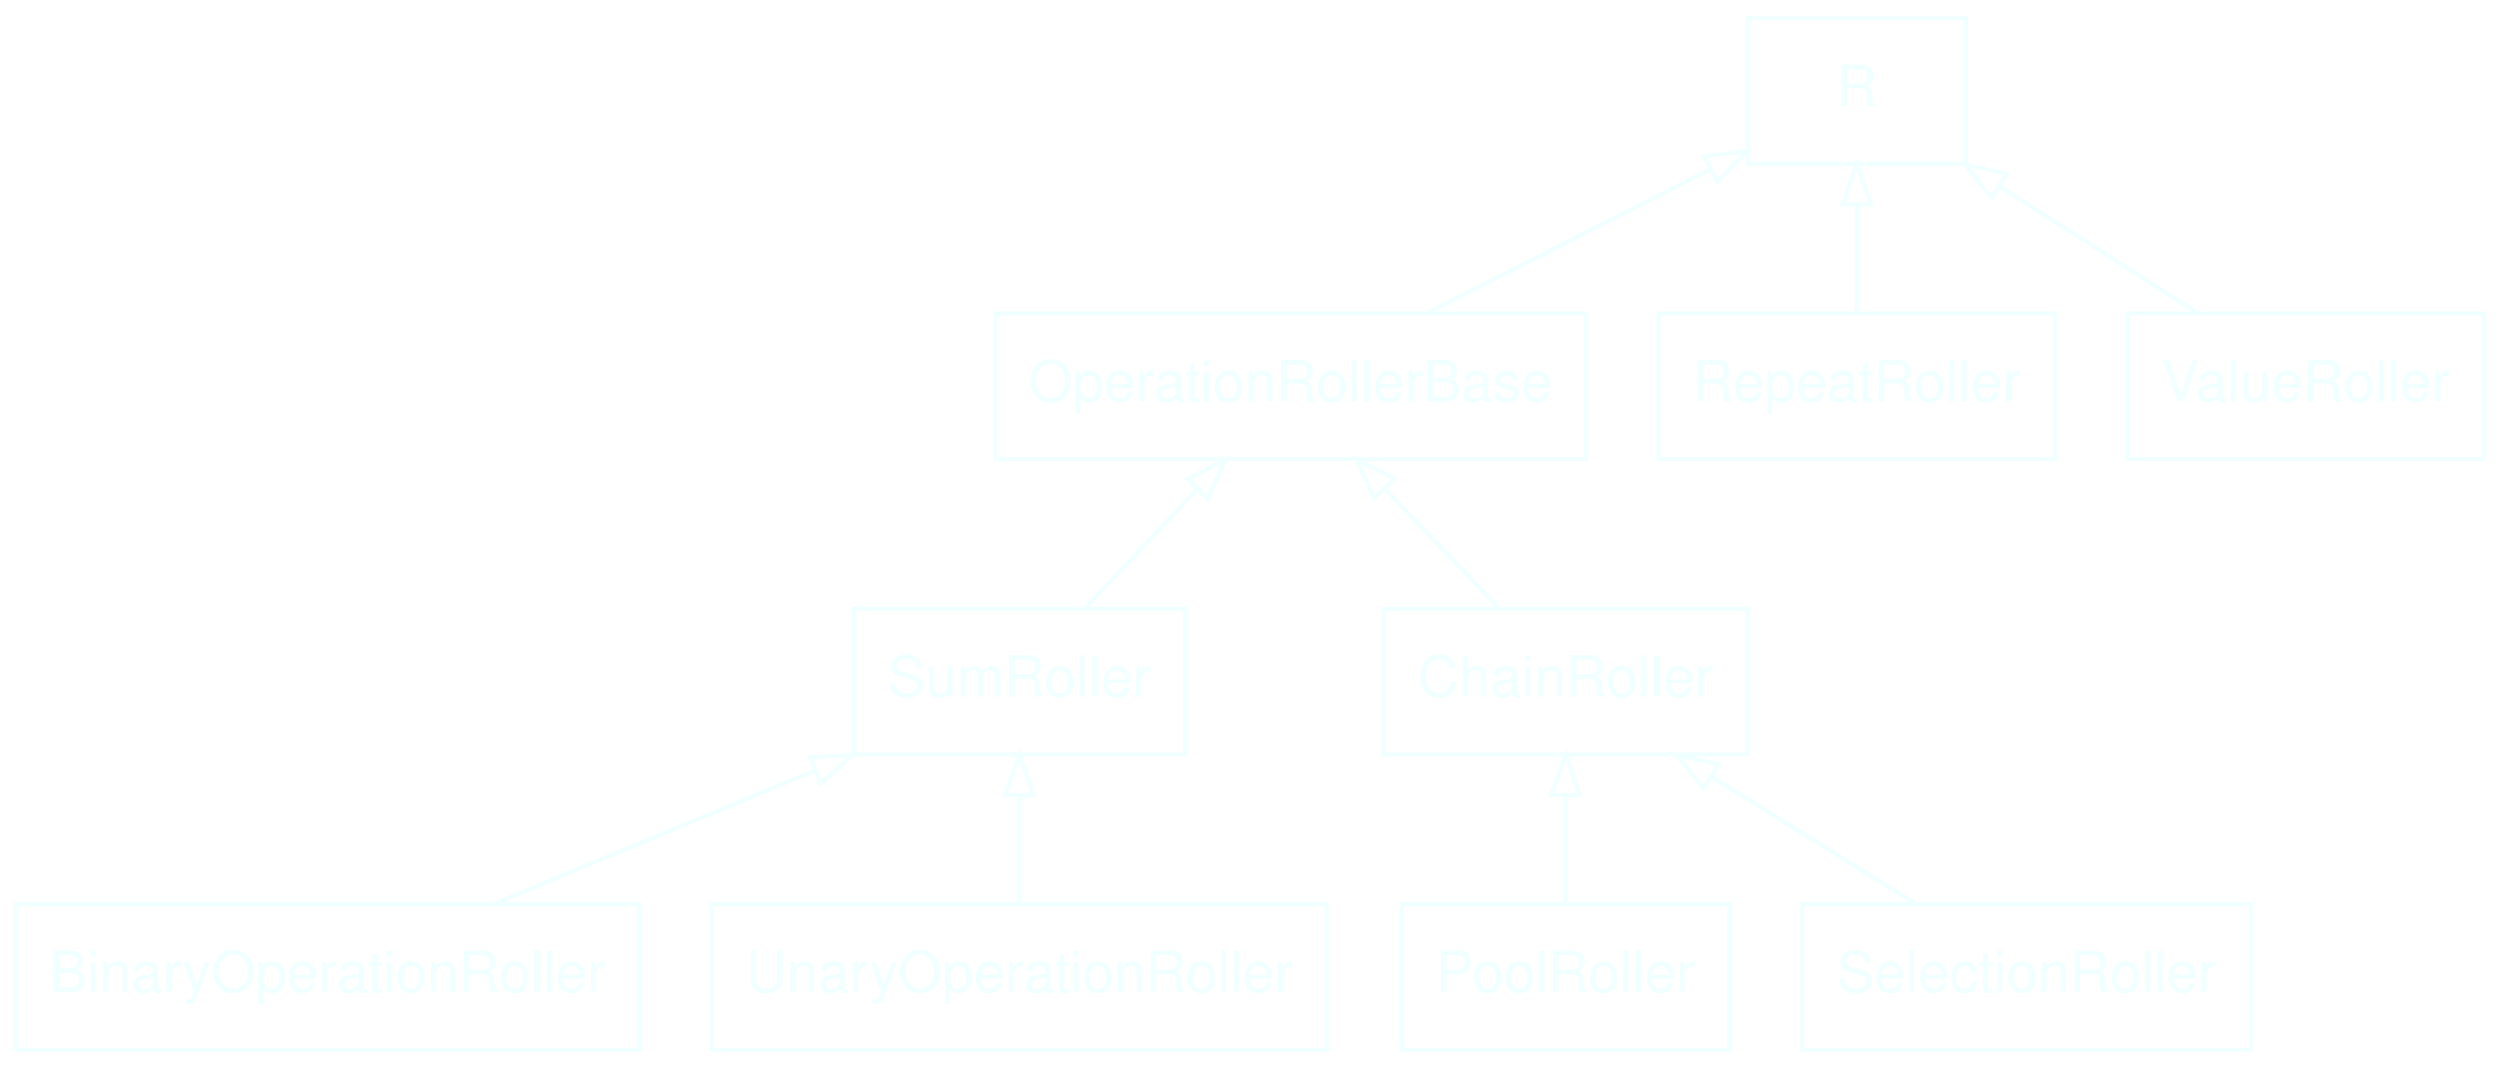
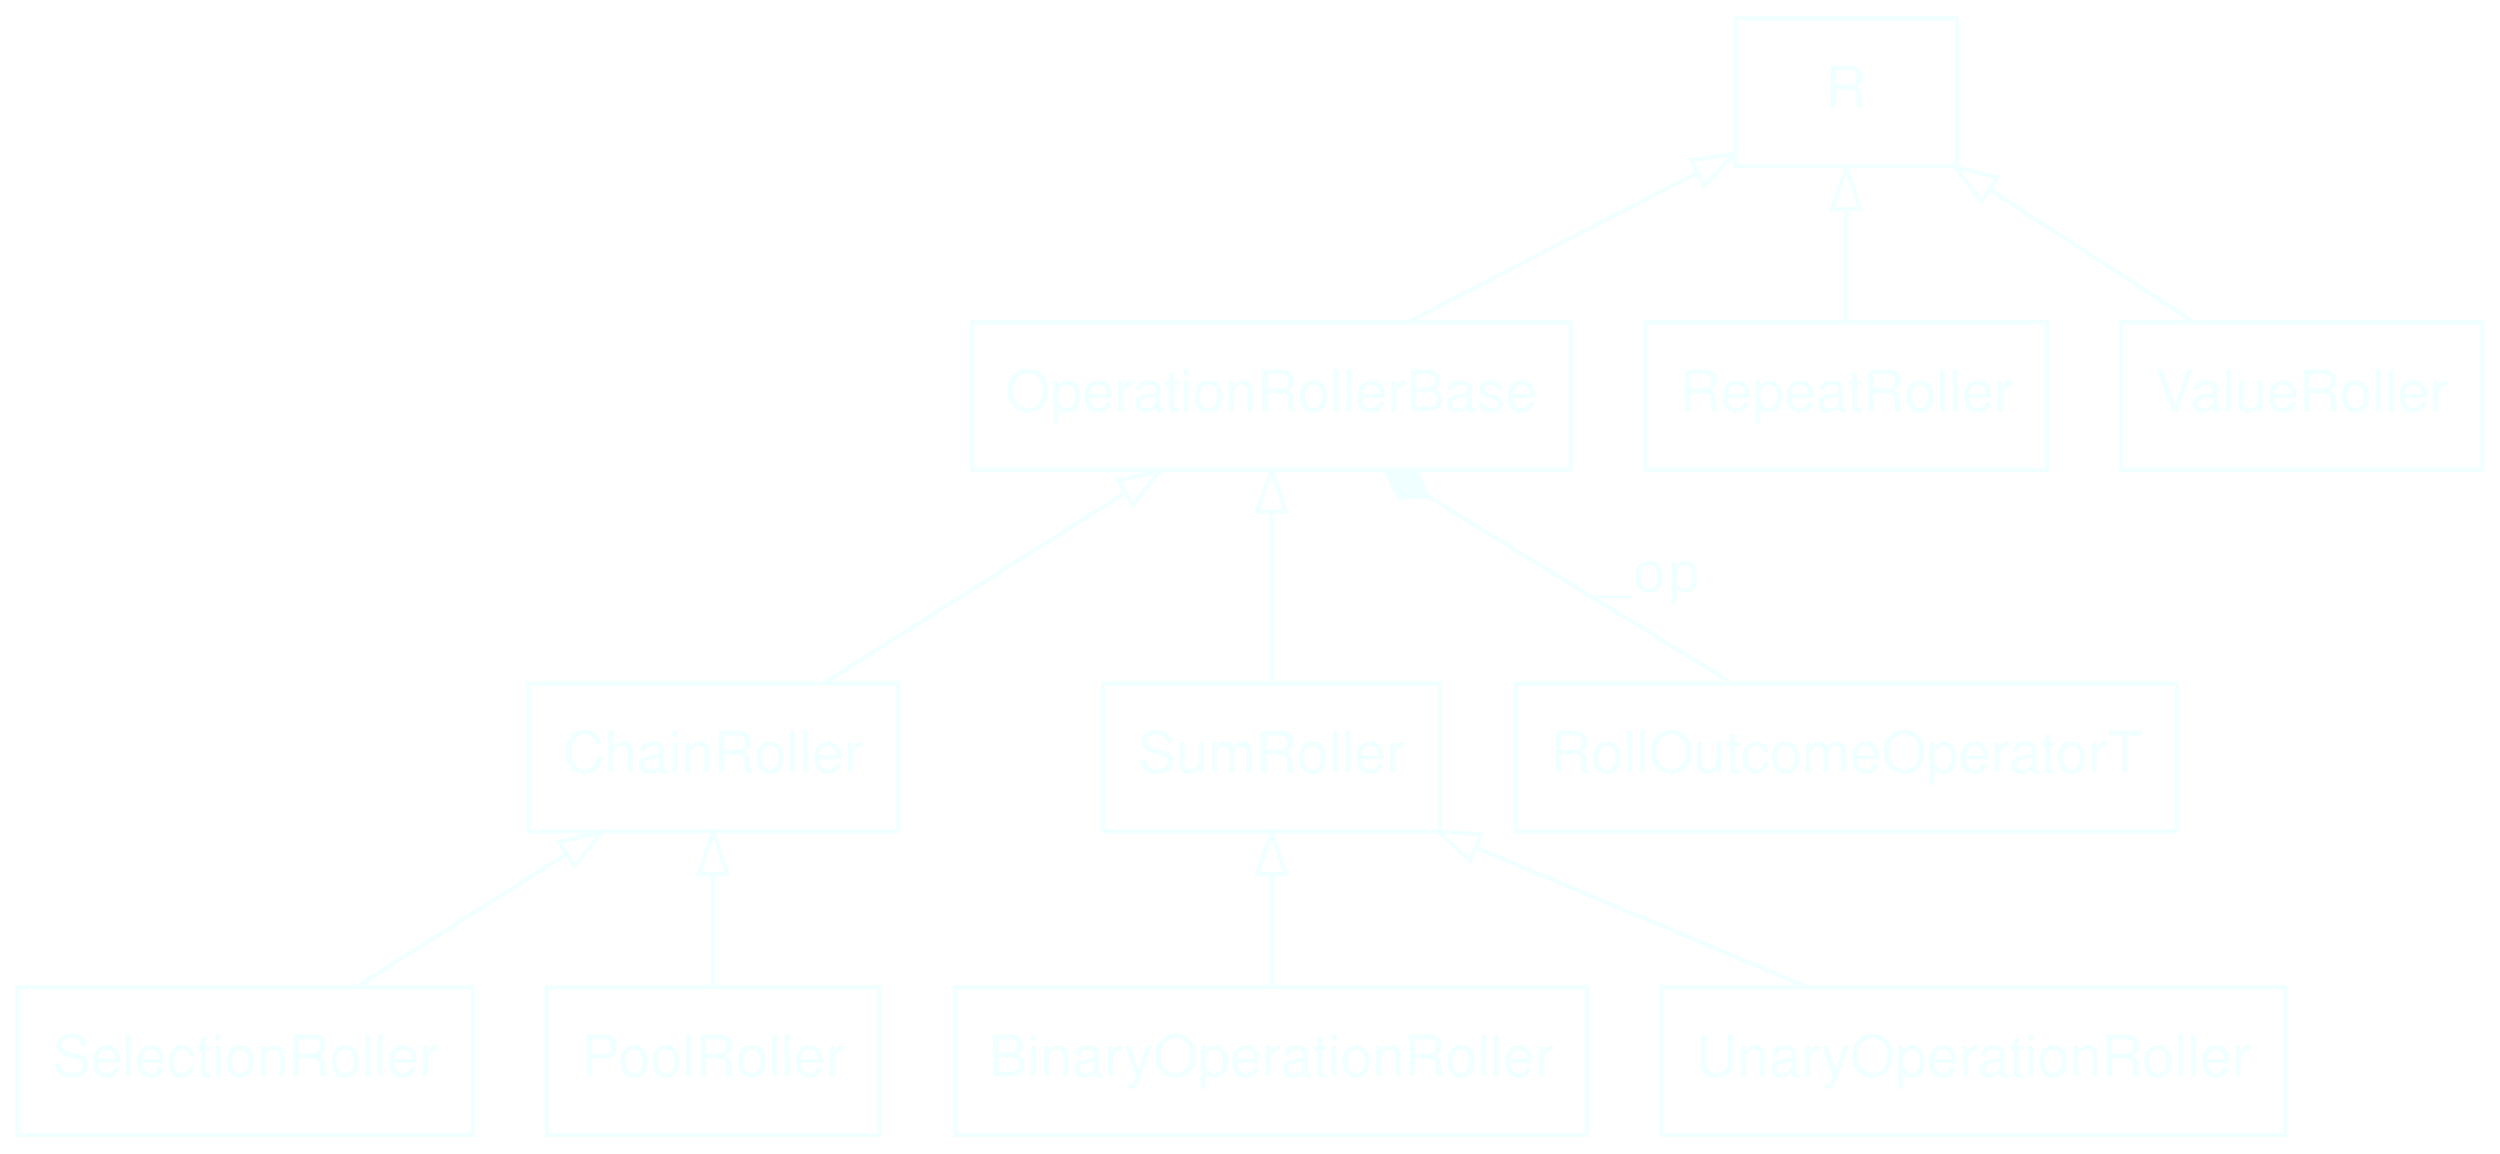
- <svg xmlns="http://www.w3.org/2000/svg" width="618pt" height="264pt" viewBox="0.00 0.00 618.00 264.00">
-   <g id="graph0" class="graph" transform="scale(1 1) rotate(0) translate(4 260)">
+ <svg xmlns="http://www.w3.org/2000/svg" width="609pt" height="281pt" viewBox="0.00 0.00 608.50 281.00">
+   <g id="graph0" class="graph" transform="scale(1 1) rotate(0) translate(4 277)">
    <g id="node1" class="node">
-       <polygon fill="none" stroke="Azure" points="0,-0.5 0,-36.5 154,-36.5 154,-0.5 0,-0.5" />
-       <text text-anchor="middle" x="77" y="-14.8" font-family="Helvetica,sans-Serif" font-size="14.00" fill="Azure">BinaryOperationRoller</text>
+       <polygon fill="none" stroke="Azure" points="228.5,-0.5 228.5,-36.5 382.5,-36.5 382.5,-0.5 228.5,-0.5" />
+       <text text-anchor="middle" x="305.5" y="-14.8" font-family="Helvetica,sans-Serif" font-size="14.00" fill="Azure">BinaryOperationRoller</text>
    </g>
    <g id="node2" class="node">
-       <polygon fill="none" stroke="Azure" points="207,-73.5 207,-109.5 289,-109.5 289,-73.5 207,-73.5" />
-       <text text-anchor="middle" x="248" y="-87.8" font-family="Helvetica,sans-Serif" font-size="14.00" fill="Azure">SumRoller</text>
+       <polygon fill="none" stroke="Azure" points="264.5,-74.5 264.5,-110.5 346.5,-110.5 346.5,-74.5 264.5,-74.5" />
+       <text text-anchor="middle" x="305.5" y="-88.8" font-family="Helvetica,sans-Serif" font-size="14.00" fill="Azure">SumRoller</text>
    </g>
    <g id="edge1" class="edge">
-       <path fill="none" stroke="Azure" d="M117.96,-36.51C141.79,-46.4 172.03,-58.96 197.34,-69.47" />
-       <polygon fill="none" stroke="Azure" points="196.21,-72.78 206.78,-73.39 198.89,-66.32 196.21,-72.78" />
+       <path fill="none" stroke="Azure" d="M305.5,-36.56C305.5,-44.69 305.5,-54.62 305.5,-63.8" />
+       <polygon fill="none" stroke="Azure" points="302,-64.06 305.5,-74.06 309,-64.06 302,-64.06" />
    </g>
    <g id="node3" class="node">
-       <polygon fill="none" stroke="Azure" points="242,-146.5 242,-182.5 388,-182.5 388,-146.5 242,-146.5" />
-       <text text-anchor="middle" x="315" y="-160.8" font-family="Helvetica,sans-Serif" font-size="14.00" fill="Azure">OperationRollerBase</text>
+       <polygon fill="none" stroke="Azure" points="232.5,-162.5 232.5,-198.5 378.5,-198.5 378.5,-162.5 232.5,-162.5" />
+       <text text-anchor="middle" x="305.5" y="-176.8" font-family="Helvetica,sans-Serif" font-size="14.00" fill="Azure">OperationRollerBase</text>
    </g>
    <g id="edge2" class="edge">
-       <path fill="none" stroke="Azure" d="M264.22,-109.69C272.53,-118.5 282.8,-129.37 291.92,-139.04" />
-       <polygon fill="none" stroke="Azure" points="289.52,-141.6 298.93,-146.47 294.61,-136.8 289.52,-141.6" />
+       <path fill="none" stroke="Azure" d="M305.5,-110.9C305.5,-122.75 305.5,-138.68 305.5,-152.21" />
+       <polygon fill="none" stroke="Azure" points="302,-152.42 305.5,-162.42 309,-152.42 302,-152.42" />
    </g>
    <g id="node5" class="node">
-       <polygon fill="none" stroke="Azure" points="428,-219.5 428,-255.5 482,-255.5 482,-219.5 428,-219.5" />
-       <text text-anchor="middle" x="455" y="-233.8" font-family="Helvetica,sans-Serif" font-size="14.00" fill="Azure">R</text>
+       <polygon fill="none" stroke="Azure" points="418.5,-236.5 418.5,-272.5 472.5,-272.5 472.5,-236.5 418.5,-236.5" />
+       <text text-anchor="middle" x="445.5" y="-250.8" font-family="Helvetica,sans-Serif" font-size="14.00" fill="Azure">R</text>
    </g>
    <g id="edge4" class="edge">
-       <path fill="none" stroke="Azure" d="M348.53,-182.51C369.67,-193.23 396.97,-207.07 418.63,-218.06" />
-       <polygon fill="none" stroke="Azure" points="417.34,-221.32 427.84,-222.72 420.5,-215.08 417.34,-221.32" />
+       <path fill="none" stroke="Azure" d="M338.68,-198.56C359.9,-209.48 387.44,-223.64 409.24,-234.85" />
+       <polygon fill="none" stroke="Azure" points="407.71,-238 418.2,-239.46 410.91,-231.77 407.71,-238" />
    </g>
    <g id="node4" class="node">
-       <polygon fill="none" stroke="Azure" points="338,-73.5 338,-109.5 428,-109.5 428,-73.5 338,-73.5" />
-       <text text-anchor="middle" x="383" y="-87.8" font-family="Helvetica,sans-Serif" font-size="14.00" fill="Azure">ChainRoller</text>
+       <polygon fill="none" stroke="Azure" points="124.5,-74.5 124.5,-110.5 214.5,-110.5 214.5,-74.5 124.5,-74.5" />
+       <text text-anchor="middle" x="169.5" y="-88.8" font-family="Helvetica,sans-Serif" font-size="14.00" fill="Azure">ChainRoller</text>
    </g>
    <g id="edge3" class="edge">
-       <path fill="none" stroke="Azure" d="M366.54,-109.69C358.1,-118.5 347.68,-129.37 338.42,-139.04" />
-       <polygon fill="none" stroke="Azure" points="335.7,-136.83 331.31,-146.47 340.75,-141.67 335.7,-136.83" />
+       <path fill="none" stroke="Azure" d="M196.69,-110.7C217.64,-123.94 246.77,-142.36 269.62,-156.81" />
+       <polygon fill="none" stroke="Azure" points="268.03,-159.95 278.35,-162.33 271.77,-154.03 268.03,-159.95" />
    </g>
    <g id="node6" class="node">
-       <polygon fill="none" stroke="Azure" points="342.5,-0.5 342.5,-36.5 423.5,-36.5 423.5,-0.5 342.5,-0.5" />
-       <text text-anchor="middle" x="383" y="-14.8" font-family="Helvetica,sans-Serif" font-size="14.00" fill="Azure">PoolRoller</text>
+       <polygon fill="none" stroke="Azure" points="129,-0.5 129,-36.5 210,-36.5 210,-0.5 129,-0.5" />
+       <text text-anchor="middle" x="169.5" y="-14.8" font-family="Helvetica,sans-Serif" font-size="14.00" fill="Azure">PoolRoller</text>
    </g>
    <g id="edge5" class="edge">
-       <path fill="none" stroke="Azure" d="M383,-36.69C383,-44.71 383,-54.45 383,-63.43" />
-       <polygon fill="none" stroke="Azure" points="379.5,-63.47 383,-73.47 386.5,-63.47 379.5,-63.47" />
+       <path fill="none" stroke="Azure" d="M169.5,-36.56C169.5,-44.69 169.5,-54.62 169.5,-63.8" />
+       <polygon fill="none" stroke="Azure" points="166,-64.06 169.5,-74.06 173,-64.06 166,-64.06" />
    </g>
    <g id="node7" class="node">
-       <polygon fill="none" stroke="Azure" points="406,-146.5 406,-182.5 504,-182.5 504,-146.5 406,-146.5" />
-       <text text-anchor="middle" x="455" y="-160.8" font-family="Helvetica,sans-Serif" font-size="14.00" fill="Azure">RepeatRoller</text>
+       <polygon fill="none" stroke="Azure" points="396.5,-162.5 396.5,-198.5 494.5,-198.5 494.5,-162.5 396.5,-162.5" />
+       <text text-anchor="middle" x="445.5" y="-176.8" font-family="Helvetica,sans-Serif" font-size="14.00" fill="Azure">RepeatRoller</text>
    </g>
    <g id="edge6" class="edge">
-       <path fill="none" stroke="Azure" d="M455,-182.69C455,-190.71 455,-200.45 455,-209.43" />
-       <polygon fill="none" stroke="Azure" points="451.5,-209.47 455,-219.47 458.5,-209.47 451.5,-209.47" />
+       <path fill="none" stroke="Azure" d="M445.5,-198.56C445.5,-206.69 445.5,-216.62 445.5,-225.8" />
+       <polygon fill="none" stroke="Azure" points="442,-226.06 445.5,-236.06 449,-226.06 442,-226.06" />
    </g>
    <g id="node8" class="node">
-       <polygon fill="none" stroke="Azure" points="441.5,-0.5 441.5,-36.5 552.5,-36.5 552.5,-0.5 441.5,-0.5" />
-       <text text-anchor="middle" x="497" y="-14.8" font-family="Helvetica,sans-Serif" font-size="14.00" fill="Azure">SelectionRoller</text>
+       <polygon fill="none" stroke="Azure" points="365,-74.5 365,-110.5 526,-110.5 526,-74.5 365,-74.5" />
+       <text text-anchor="middle" x="445.5" y="-88.8" font-family="Helvetica,sans-Serif" font-size="14.00" fill="Azure">RollOutcomeOperatorT</text>
    </g>
    <g id="edge7" class="edge">
-       <path fill="none" stroke="Azure" d="M469.69,-36.51C454.58,-45.92 435.59,-57.74 419.25,-67.93" />
-       <polygon fill="none" stroke="Azure" points="417.12,-65.13 410.48,-73.39 420.82,-71.07 417.12,-65.13" />
+       <path fill="none" stroke="Azure" d="M417.51,-110.7C396.33,-123.7 367.02,-141.71 343.69,-156.04" />
+       <polygon fill="Azure" stroke="Azure" points="343.67,-156.05 340.65,-162.6 333.45,-162.33 336.46,-155.78 343.67,-156.05" />
+       <text text-anchor="middle" x="397.5" y="-132.8" font-family="Courier New" font-size="14.00" fill="Azure">_op</text>
    </g>
    <g id="node9" class="node">
-       <polygon fill="none" stroke="Azure" points="172,-0.5 172,-36.5 324,-36.5 324,-0.5 172,-0.5" />
-       <text text-anchor="middle" x="248" y="-14.8" font-family="Helvetica,sans-Serif" font-size="14.00" fill="Azure">UnaryOperationRoller</text>
+       <polygon fill="none" stroke="Azure" points="0,-0.5 0,-36.5 111,-36.5 111,-0.5 0,-0.5" />
+       <text text-anchor="middle" x="55.5" y="-14.8" font-family="Helvetica,sans-Serif" font-size="14.00" fill="Azure">SelectionRoller</text>
    </g>
    <g id="edge8" class="edge">
-       <path fill="none" stroke="Azure" d="M248,-36.69C248,-44.71 248,-54.45 248,-63.43" />
-       <polygon fill="none" stroke="Azure" points="244.5,-63.47 248,-73.47 251.5,-63.47 244.5,-63.47" />
+       <path fill="none" stroke="Azure" d="M82.52,-36.56C97.74,-46.18 116.95,-58.31 133.44,-68.73" />
+       <polygon fill="none" stroke="Azure" points="131.96,-71.93 142.28,-74.31 135.7,-66.01 131.96,-71.93" />
    </g>
    <g id="node10" class="node">
-       <polygon fill="none" stroke="Azure" points="522,-146.5 522,-182.5 610,-182.5 610,-146.5 522,-146.5" />
-       <text text-anchor="middle" x="566" y="-160.8" font-family="Helvetica,sans-Serif" font-size="14.00" fill="Azure">ValueRoller</text>
+       <polygon fill="none" stroke="Azure" points="400.5,-0.5 400.5,-36.5 552.5,-36.5 552.5,-0.5 400.5,-0.5" />
+       <text text-anchor="middle" x="476.5" y="-14.8" font-family="Helvetica,sans-Serif" font-size="14.00" fill="Azure">UnaryOperationRoller</text>
    </g>
    <g id="edge9" class="edge">
-       <path fill="none" stroke="Azure" d="M539.41,-182.51C524.69,-191.92 506.21,-203.74 490.29,-213.93" />
-       <polygon fill="none" stroke="Azure" points="488.29,-211.05 481.76,-219.39 492.07,-216.95 488.29,-211.05" />
+       <path fill="none" stroke="Azure" d="M435.98,-36.56C411.89,-46.7 381.15,-59.65 355.56,-70.42" />
+       <polygon fill="none" stroke="Azure" points="353.89,-67.33 346.03,-74.43 356.6,-73.78 353.89,-67.33" />
+     </g>
+     <g id="node11" class="node">
+       <polygon fill="none" stroke="Azure" points="512.5,-162.5 512.5,-198.5 600.5,-198.5 600.5,-162.5 512.5,-162.5" />
+       <text text-anchor="middle" x="556.5" y="-176.8" font-family="Helvetica,sans-Serif" font-size="14.00" fill="Azure">ValueRoller</text>
+     </g>
+     <g id="edge10" class="edge">
+       <path fill="none" stroke="Azure" d="M530.19,-198.56C515.37,-208.18 496.67,-220.31 480.61,-230.73" />
+       <polygon fill="none" stroke="Azure" points="478.49,-227.93 472,-236.31 482.3,-233.8 478.49,-227.93" />
    </g>
  </g>
</svg>
